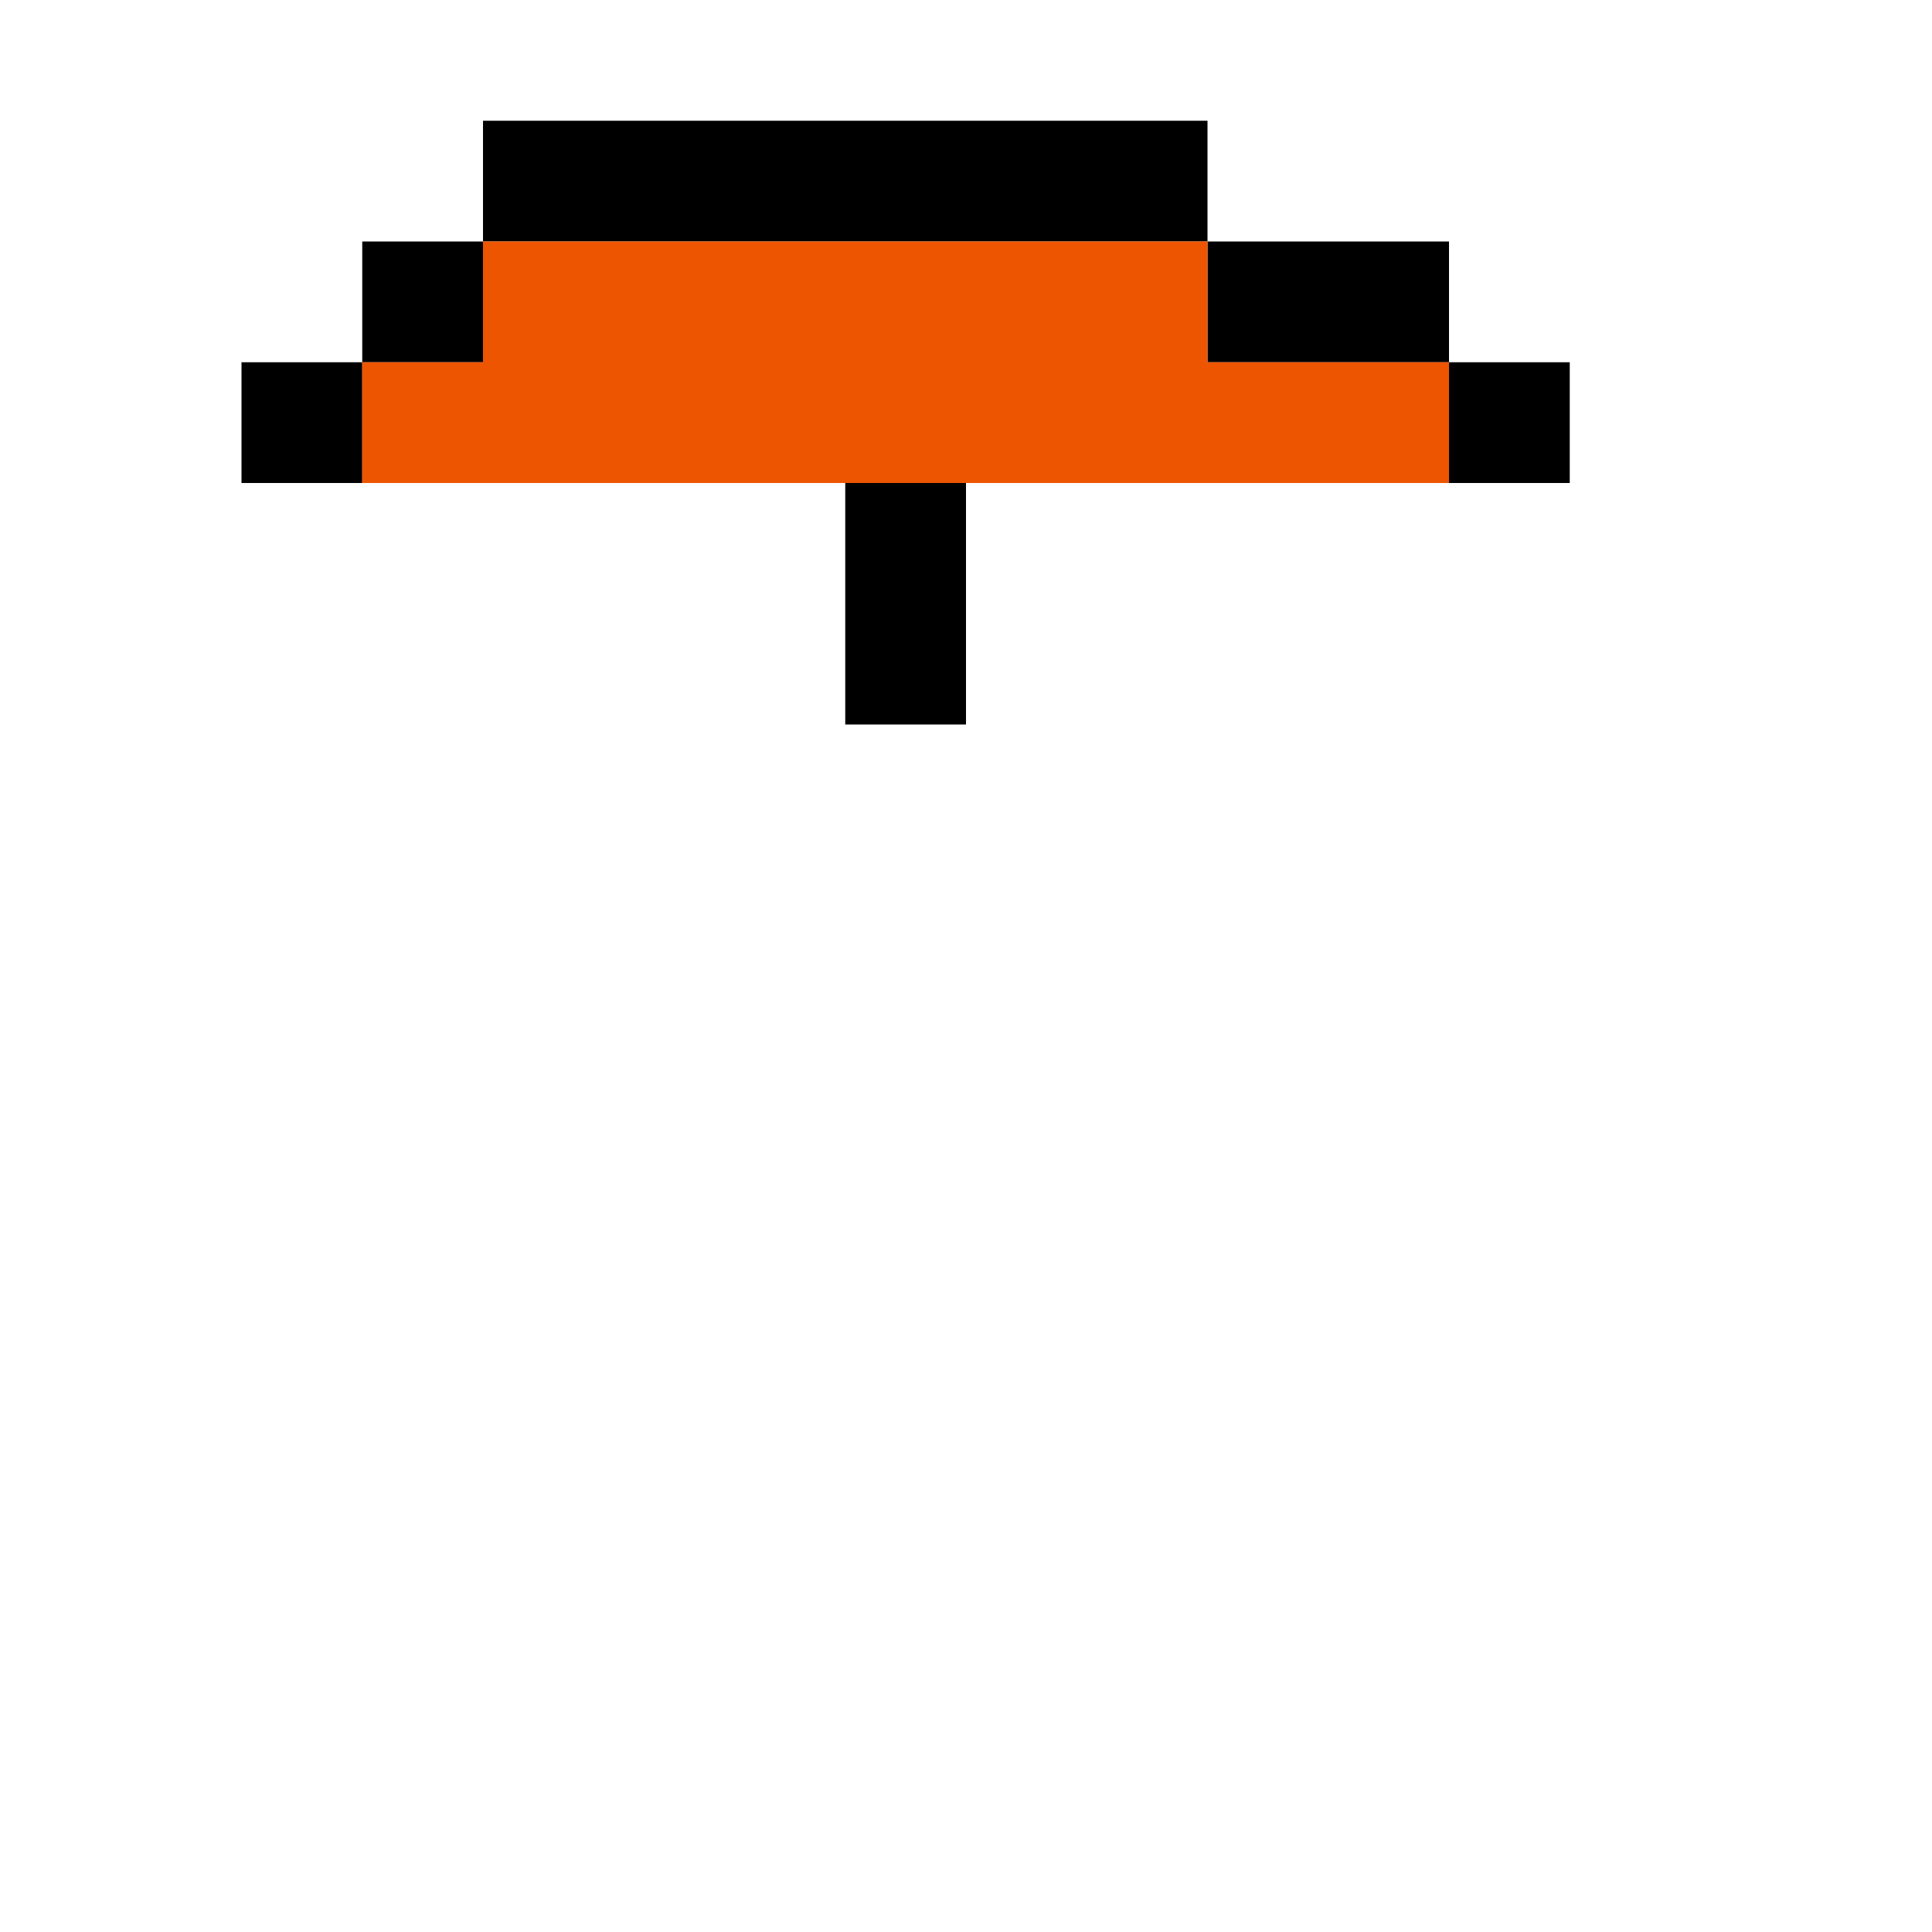
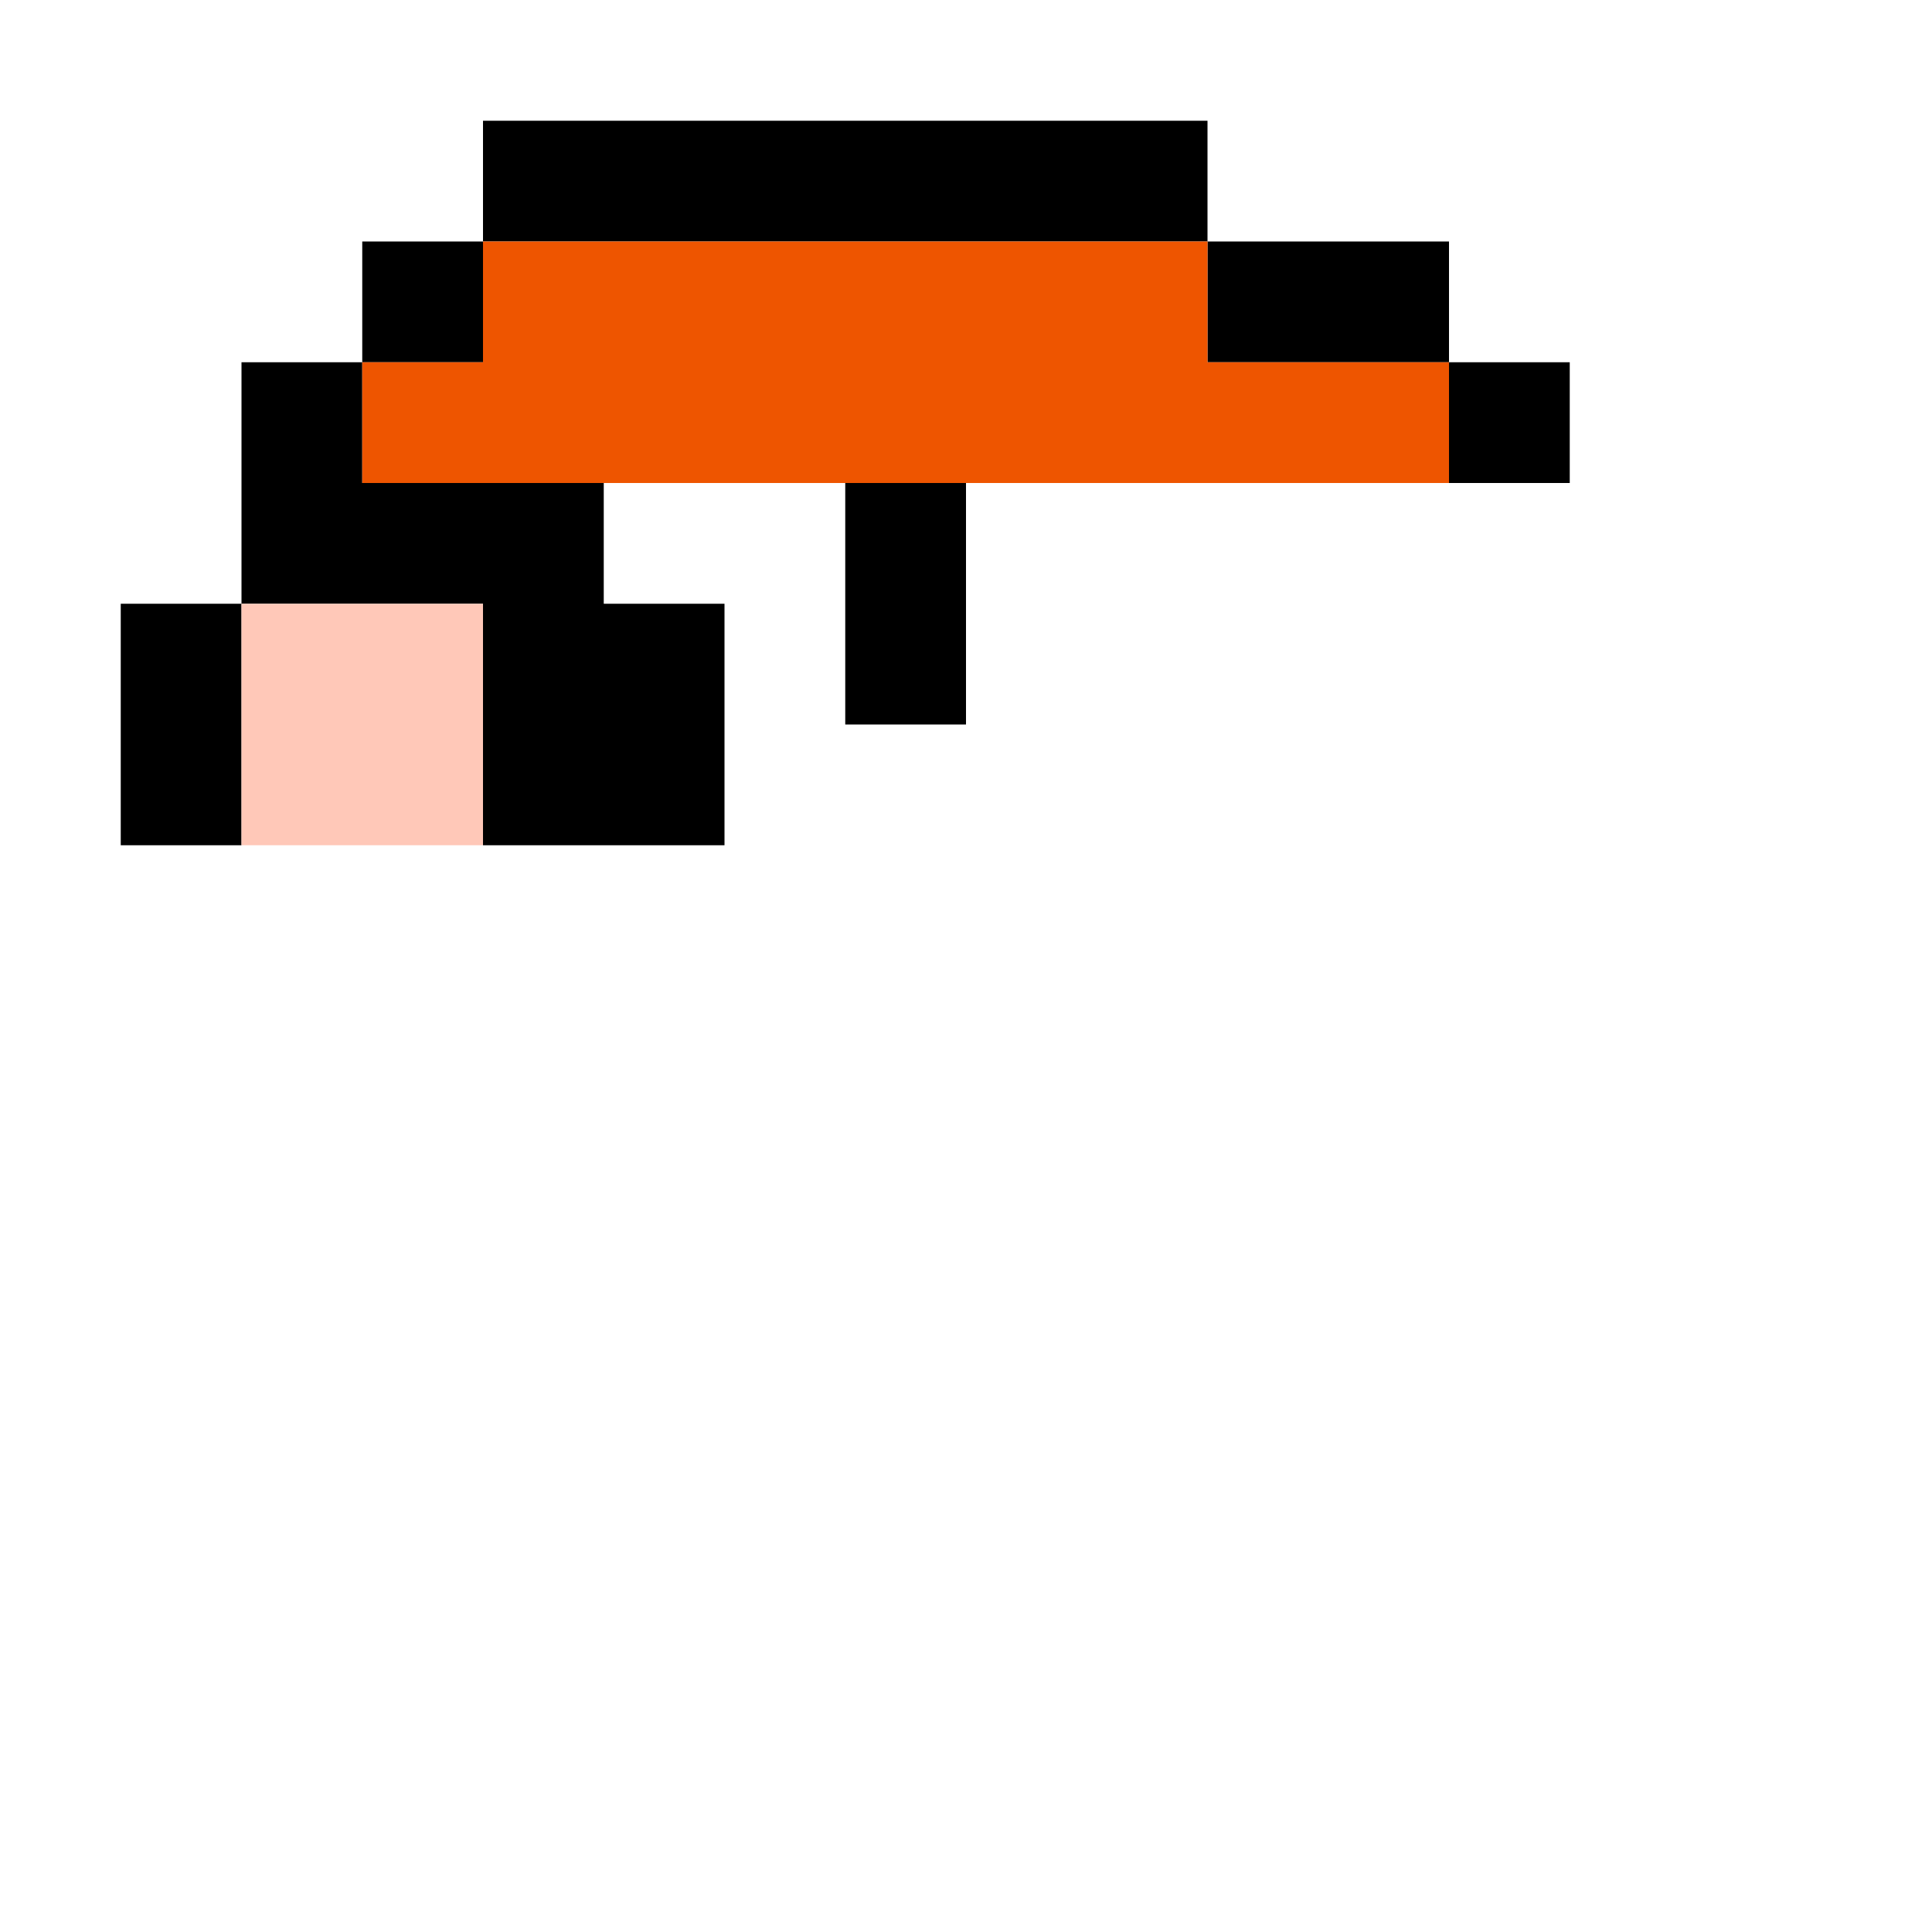
<svg xmlns="http://www.w3.org/2000/svg" width="160px" height="160px" version="1.1">
  <polygon points="20,40 20,30 30,30 30,20 40,20 40,10 100,10 100,20 120,20 120,30 130,30 130,40 120,40 120,30 100,30 100,20 40,20 40,30 30,30 30,40 20,40" fill="#000" />
  <polygon points="30,40 30,30 40,30 40,20 100,20 100,30 120,30 120,40 30,40" fill="#E50" />
  <polygon points="70,40 70,60 80,60 80,40 70,40" fill="#000" />
+   <polygon points="40,70 60,70 60,50 50,50 50,40 20,40 20,50 10,50 10,70 20,70 20,50 40,50 40,70" fill="#000" />
+   <polygon points="20,70 40,70 40,50 20,50 20,70" fill="#FFC8B8" />
</svg>
